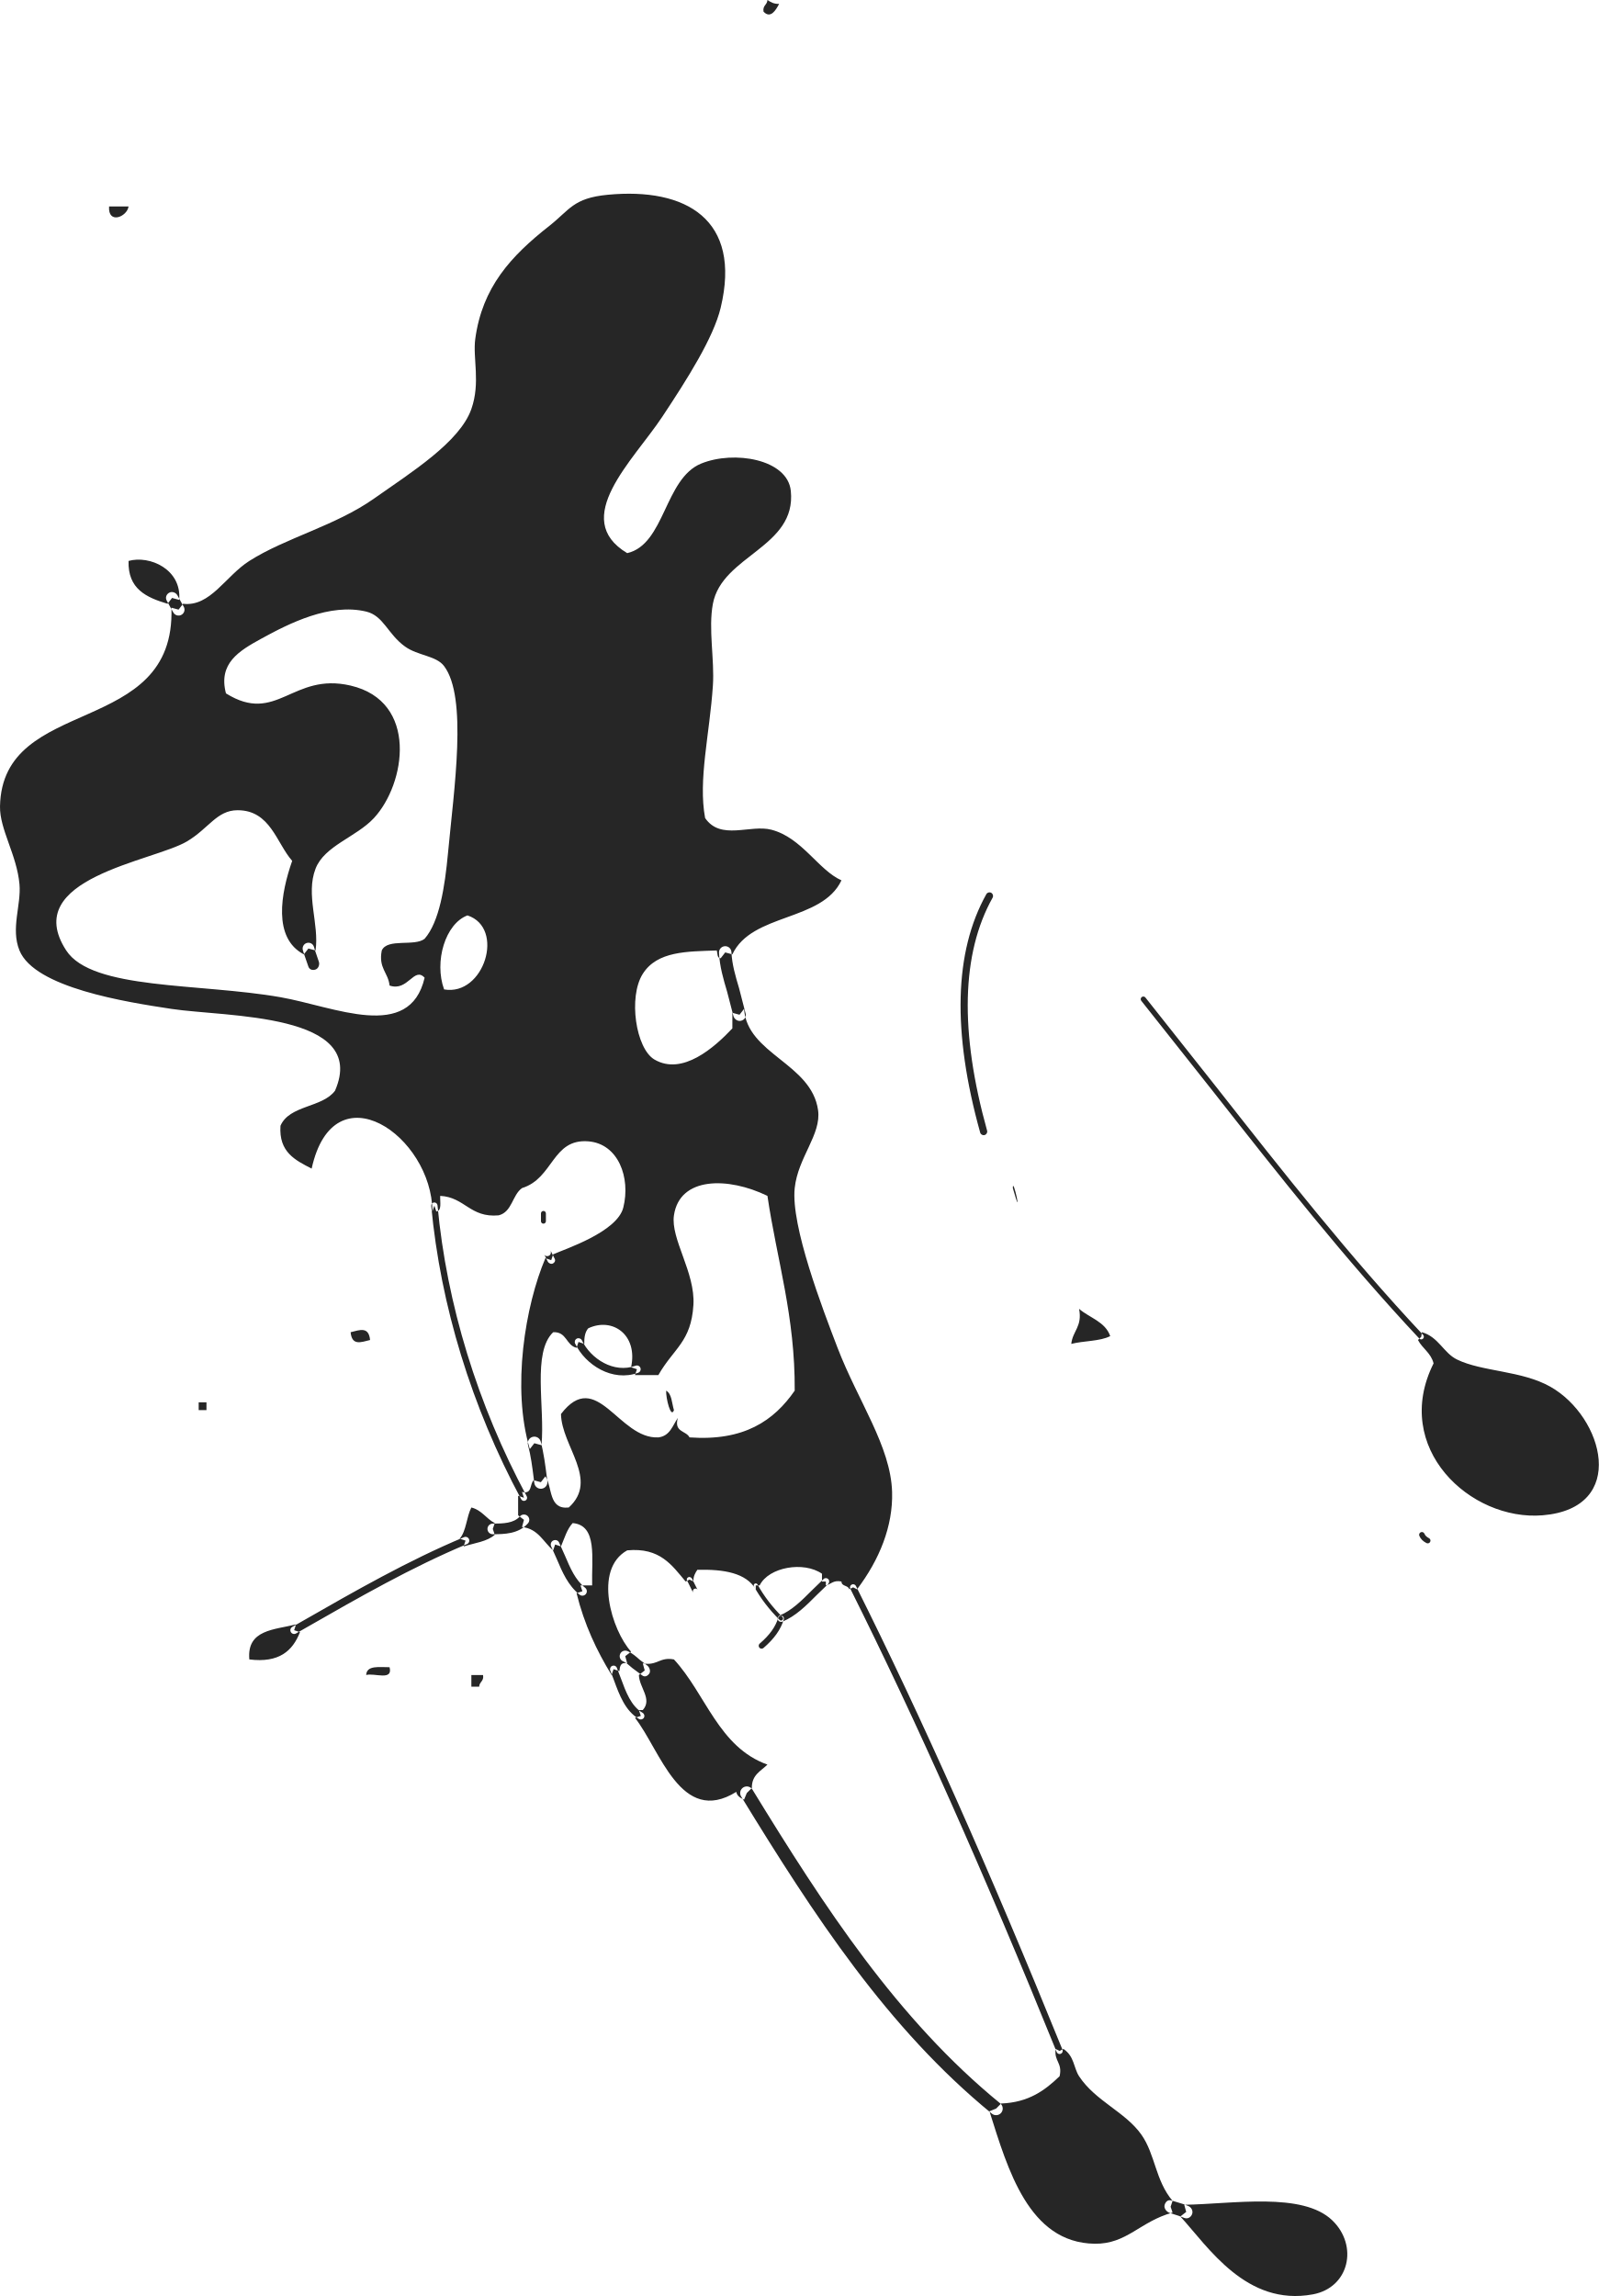
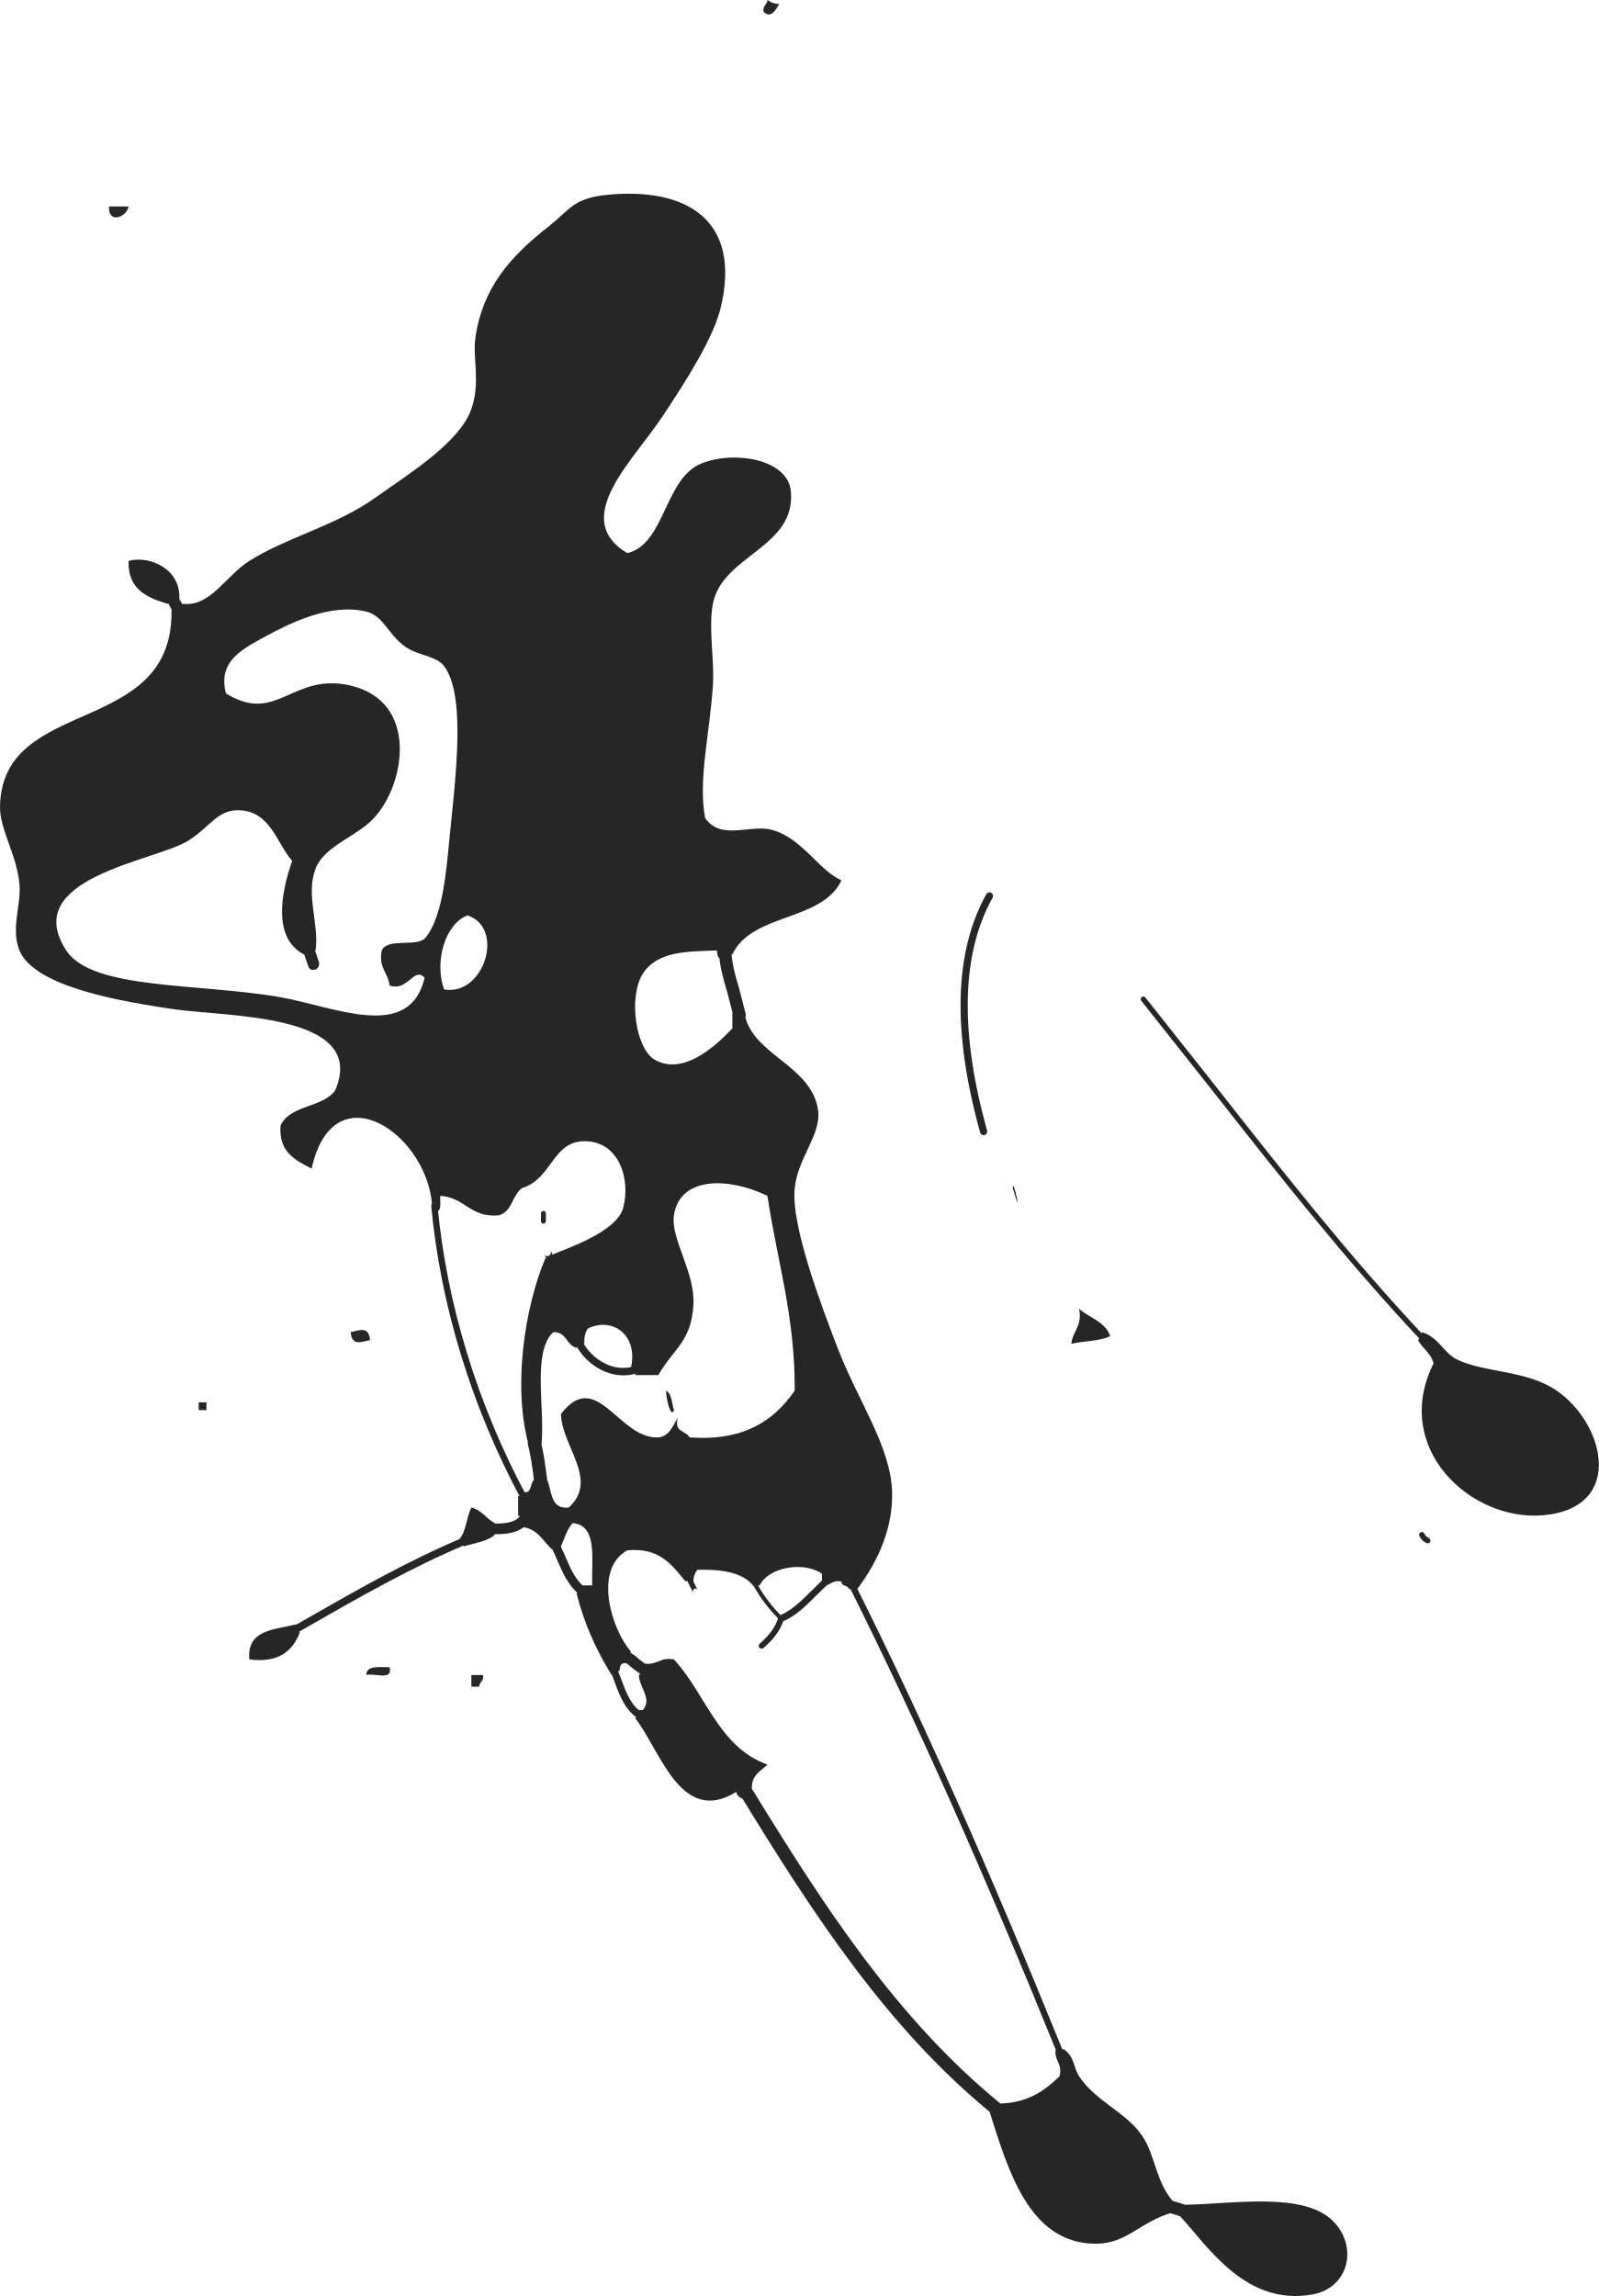
<svg xmlns="http://www.w3.org/2000/svg" width="45.118mm" height="64.793mm" viewBox="0 0 45.118 64.793" version="1.1" id="svg3992">
  <defs id="defs3986">
    <clipPath clipPathUnits="userSpaceOnUse" id="clipPath114">
      <path d="M 0,600 H 600 V 0 H 0 Z" id="path112" />
    </clipPath>
  </defs>
  <g id="layer1" transform="translate(1.7220122e-6,-232.2067)">
    <g transform="matrix(0.3527778,0,0,-0.3527778,-129.5079,440.3452)" id="g108">
      <g id="g110" clip-path="url(#clipPath114)">
        <g id="g116" transform="translate(480.7607,467.4307)">
-           <path d="m 0,0 c -0.111,-0.046 -0.166,-0.175 -0.119,-0.288 0.102,-0.246 0.289,-0.436 0.572,-0.579 0.108,-0.056 0.24,-0.012 0.295,0.096 0.057,0.109 0.013,0.241 -0.097,0.296 C 0.465,-0.379 0.35,-0.267 0.289,-0.12 0.242,-0.007 0.113,0.046 0,0 m -22.326,42.807 c -0.09,-0.073 -0.106,-0.206 -0.033,-0.297 l 5.755,-7.266 c 5.197,-6.614 10.572,-13.451 16.483,-19.752 0.08,-0.085 0.214,-0.089 0.297,-0.01 0.085,0.081 0.091,0.213 0.011,0.298 -5.9,6.287 -11.268,13.118 -16.459,19.723 l -5.759,7.271 c -0.072,0.091 -0.204,0.105 -0.295,0.033 m -12.429,8.233 c -2.573,-4.6 -2.737,-11.016 -0.492,-19.069 0.043,-0.153 0.2,-0.242 0.352,-0.2 0.154,0.043 0.243,0.201 0.201,0.354 -2.203,7.902 -2.056,14.172 0.442,18.634 0.077,0.138 0.026,0.313 -0.111,0.39 -0.139,0.078 -0.312,0.029 -0.392,-0.109 M -67.508,15.491 c -0.148,-0.072 -0.212,-0.251 -0.139,-0.4 0.823,-1.714 2.986,-3.092 5.047,-2.332 0.155,0.057 0.234,0.229 0.176,0.385 -0.056,0.154 -0.228,0.234 -0.383,0.176 -1.745,-0.643 -3.59,0.553 -4.3,2.031 -0.073,0.149 -0.251,0.212 -0.401,0.14 m 11.846,31.388 c -0.276,-0.012 -0.488,-0.246 -0.477,-0.52 0.051,-1.107 0.357,-2.134 0.652,-3.129 l 0.499,-1.925 c 0.069,-0.266 0.348,-0.46 0.615,-0.391 0.267,0.068 0.434,0.306 0.364,0.572 l -0.523,2.028 c -0.292,0.979 -0.566,1.905 -0.612,2.89 -0.01,0.275 -0.245,0.487 -0.518,0.475 m -33.454,0.256 c -0.244,-0.073 -0.382,-0.334 -0.308,-0.579 l 0.096,-0.316 0.344,-0.992 c 0.083,-0.241 0.327,-0.32 0.567,-0.237 0.241,0.082 0.351,0.393 0.268,0.634 l -0.293,0.859 -0.098,0.326 c -0.074,0.244 -0.331,0.379 -0.576,0.305 m 19.379,-25.014 c -0.148,-0.074 -0.312,-0.04 -0.386,0.108 l 0.285,-0.57 c 0.074,-0.147 0.265,-0.235 0.412,-0.162 0.148,0.074 0.22,0.226 0.146,0.373 l -0.339,0.677 c 0.074,-0.147 0.029,-0.352 -0.118,-0.426 M -71.044,7.628 c -0.281,-0.075 -0.447,-0.362 -0.374,-0.644 0.23,-0.867 0.342,-1.742 0.459,-2.668 l 0.047,-0.381 c 0.038,-0.287 0.3,-0.491 0.589,-0.453 0.288,0.036 0.491,0.3 0.455,0.589 l -0.048,0.377 c -0.116,0.92 -0.237,1.871 -0.484,2.806 -0.075,0.281 -0.363,0.448 -0.644,0.374 m 23.273,-11.37 -0.921,-0.891 c -0.805,-0.808 -1.639,-1.642 -2.582,-2.019 -0.138,-0.056 -0.206,-0.212 -0.152,-0.351 0.057,-0.139 0.213,-0.206 0.352,-0.151 1.048,0.418 1.921,1.293 2.763,2.14 l 0.901,0.871 c 0.107,0.104 0.117,0.281 0.014,0.388 -0.105,0.107 -0.269,0.117 -0.375,0.013 m -10.82,0.143 c -0.103,-0.051 -0.158,-0.15 -0.106,-0.254 l 0.489,-0.984 c -0.051,0.105 -0.021,0.251 0.084,0.304 0.104,0.052 0.22,0.03 0.271,-0.074 l -0.443,0.885 c -0.053,0.104 -0.191,0.176 -0.295,0.123 m 5.314,-0.515 c -0.078,-0.042 -0.107,-0.14 -0.063,-0.219 0.523,-0.95 1.213,-1.853 2.052,-2.685 0.063,-0.062 0.165,-0.061 0.228,10e-4 0.063,0.064 0.063,0.165 -0.002,0.229 -0.817,0.809 -1.489,1.688 -1.997,2.611 -0.043,0.077 -0.14,0.107 -0.218,0.063 m 1.881,-2.721 c -0.222,-0.736 -0.695,-1.394 -1.488,-2.074 -0.095,-0.083 -0.107,-0.23 -0.024,-0.326 0.084,-0.097 0.23,-0.108 0.327,-0.025 0.86,0.739 1.378,1.468 1.627,2.29 0.038,0.121 -0.031,0.251 -0.152,0.287 -0.123,0.038 -0.251,-0.03 -0.29,-0.152 m 5.875,2.648 c -0.124,-0.062 -0.172,-0.212 -0.113,-0.334 5.281,-10.57 10.681,-22.693 16.508,-37.063 0.053,-0.129 0.198,-0.191 0.324,-0.138 0.129,0.052 0.191,0.197 0.138,0.325 -5.832,14.383 -11.235,26.518 -16.522,37.098 -0.062,0.124 -0.211,0.174 -0.335,0.112 m -18.526,-5.555 c -0.097,-0.226 0.009,-0.488 0.235,-0.583 0.248,-0.104 0.486,-0.316 0.738,-0.539 l 0.794,-0.591 c 0.196,-0.147 0.404,-0.064 0.552,0.131 0.147,0.195 0.04,0.514 -0.154,0.664 l -0.602,0.461 c -0.282,0.25 -0.6,0.532 -0.982,0.693 -0.225,0.095 -0.487,-0.01 -0.581,-0.236 m -36.07,84.897 c -0.231,-0.127 -0.326,-0.393 -0.201,-0.624 l 0.408,-0.744 0.129,-0.221 c 0.131,-0.228 0.423,-0.307 0.651,-0.175 0.227,0.131 0.306,0.421 0.173,0.648 l -0.13,0.228 -0.372,0.676 c -0.126,0.231 -0.428,0.338 -0.658,0.212 m 21.186,-48.777 c -0.137,-0.013 -0.239,-0.136 -0.227,-0.274 0.741,-7.971 3.229,-16.086 7.196,-23.466 0.066,-0.124 0.219,-0.169 0.342,-0.103 0.122,0.066 0.168,0.219 0.101,0.341 -3.934,7.321 -6.402,15.37 -7.137,23.274 -0.013,0.138 -0.136,0.241 -0.275,0.228 M -72.058,1.274 C -72.569,0.7 -73.416,0.695 -74.236,0.689 -74.471,0.688 -74.66,0.496 -74.659,0.262 c 0.001,-0.236 0.194,-0.426 0.428,-0.423 0.912,0.006 2.046,0.012 2.809,0.869 0.157,0.176 0.141,0.445 -0.035,0.601 -0.175,0.156 -0.444,0.14 -0.601,-0.035 m -4.472,-1.668 c -4.456,-1.862 -8.744,-4.319 -12.89,-6.693 l -0.853,-0.489 c -0.146,-0.083 -0.195,-0.267 -0.112,-0.412 0.081,-0.143 0.266,-0.194 0.409,-0.112 l 0.854,0.49 c 4.131,2.366 8.401,4.812 12.823,6.662 0.154,0.064 0.227,0.24 0.163,0.393 -0.064,0.153 -0.241,0.225 -0.394,0.161 m 7.137,-0.266 c -0.177,-0.079 -0.253,-0.301 -0.17,-0.479 l 0.451,-1.01 c 0.439,-1.036 0.895,-2.108 1.825,-2.85 0.153,-0.121 0.376,-0.097 0.499,0.057 0.12,0.152 0.096,0.375 -0.057,0.497 -0.791,0.631 -1.191,1.574 -1.616,2.573 l -0.469,1.046 c -0.08,0.179 -0.283,0.247 -0.463,0.166 m 4.719,-10.028 c -0.147,-0.056 -0.219,-0.228 -0.162,-0.375 l 0.304,-0.799 c 0.42,-1.143 0.894,-2.44 1.997,-3.077 0.136,-0.08 0.311,-0.033 0.39,0.103 0.079,0.136 0.032,0.31 -0.105,0.389 -0.923,0.535 -1.341,1.677 -1.746,2.781 l -0.314,0.82 c -0.056,0.148 -0.217,0.214 -0.364,0.158 m 10.483,-9.724 c -0.25,-0.153 -0.33,-0.479 -0.176,-0.728 5.805,-9.479 11.709,-18.551 20.058,-25.373 0.227,-0.185 0.561,-0.151 0.746,0.075 0.185,0.227 0.151,0.561 -0.076,0.746 -8.22,6.715 -14.069,15.708 -19.826,25.105 -0.153,0.25 -0.478,0.327 -0.726,0.175 m 33.699,-33.394 c -0.083,-0.266 0.152,-0.567 0.417,-0.651 l 0.71,-0.226 0.447,-0.17 c 0.261,-0.099 0.52,0.041 0.621,0.303 0.101,0.259 -0.058,0.562 -0.319,0.66 l -0.363,0.14 -0.973,0.296 c -0.267,0.08 -0.457,-0.087 -0.54,-0.352 m -49.888,79.31 v -0.623 c 0,-0.11 0.089,-0.197 0.197,-0.197 0.11,0 0.198,0.087 0.198,0.197 v 0.623 c 0,0.108 -0.088,0.197 -0.198,0.197 -0.108,0 -0.197,-0.089 -0.197,-0.197 M -59.743,9.768 c -0.173,0.555 -0.16,1.294 -0.623,1.558 -0.031,-0.587 0.38,-2.272 0.623,-1.558 m 27.108,17.761 c 0.85,-3.013 -0.012,1.047 0,0 M 0.032,15.636 -0.227,15.376 C 0.127,14.692 0.815,14.342 1.02,13.507 -2.363,6.746 3.963,0.874 9.744,1.354 16.611,1.925 14.619,9.229 10.367,11.637 8.065,12.942 4.899,12.832 2.889,13.819 1.813,14.347 1.412,15.632 0.085,16 Z m -99.349,58.945 c 0.206,2.444 -2.359,3.588 -4.051,3.116 -0.07,-2.251 1.437,-2.924 3.116,-3.427 l 0.363,0.467 z m 9.348,-81.952 c -1.738,-0.442 -3.954,-0.407 -3.739,-2.804 2.377,-0.301 3.469,0.686 4.051,2.181 l -0.467,0.156 z m 15.893,8.102 c -0.686,0.354 -1.037,1.042 -1.871,1.247 -0.393,-0.749 -0.401,-1.885 -0.935,-2.493 l 0.468,-0.156 -0.156,-0.467 c 0.868,0.274 1.897,0.389 2.494,0.934 l -0.157,0.468 z m -2.183,48.611 c 3.04,-0.996 1.326,-6.481 -1.869,-5.921 -0.811,2.229 0.095,5.257 1.869,5.921 m -12.723,-2.649 0.572,-0.156 c 0.306,2.121 -0.807,4.455 0,6.544 0.706,1.834 3.266,2.53 4.673,4.051 2.545,2.749 3.566,9.326 -1.869,10.594 -4.67,1.089 -5.903,-3.162 -9.972,-0.623 -0.63,2.404 1.055,3.401 2.805,4.363 2.286,1.256 5.504,2.877 8.413,2.18 1.397,-0.334 1.721,-1.809 3.116,-2.803 1.028,-0.735 2.483,-0.718 3.116,-1.559 1.89,-2.514 0.792,-9.823 0.312,-14.957 -0.256,-2.737 -0.688,-5.497 -1.87,-6.855 -0.809,-0.644 -2.975,0.067 -3.428,-0.935 -0.28,-1.422 0.519,-1.766 0.624,-2.805 1.468,-0.515 1.954,1.554 2.804,0.624 -1.199,-5.155 -7.195,-2.32 -11.53,-1.558 -6.498,1.141 -15.072,0.563 -17.138,3.739 -3.76,5.78 6.965,7.122 9.66,8.725 1.754,1.044 2.384,2.493 4.051,2.493 2.621,0 3.103,-2.622 4.363,-4.051 -0.907,-2.584 -1.567,-6.174 0.934,-7.479 z m 24.877,-57.803 c 0.036,0.38 0.092,0.738 0.623,0.623 l -0.156,0.571 0.467,0.364 c -1.537,1.692 -3.057,6.572 -0.311,8.102 2.635,0.247 3.579,-1.198 4.674,-2.493 l 0.312,0.156 0.311,-0.156 c -0.013,0.429 0.147,0.685 0.312,0.936 2.134,0.056 3.902,-0.252 4.674,-1.559 v 0.312 h 0.311 c 0.725,1.472 3.526,1.951 4.986,0.934 v -0.623 h 0.311 v -0.311 c 0.421,0.098 0.595,0.443 1.248,0.311 0.001,-0.411 0.545,-0.284 0.621,-0.623 l 0.314,0.156 0.311,-0.156 c 1.797,2.374 2.885,5.059 2.804,7.79 -0.108,3.651 -2.725,7.263 -4.363,11.529 -1.205,3.14 -3.746,9.76 -3.427,12.776 0.261,2.466 2.143,4.285 1.869,6.232 -0.527,3.751 -5.682,4.479 -5.92,8.102 l -0.364,-0.467 -0.571,0.155 v -1.246 c -1.426,-1.518 -3.996,-3.804 -6.232,-2.493 -1.496,0.877 -2.108,5.001 -0.935,6.855 1.157,1.831 3.548,1.783 5.921,1.87 0.069,-0.242 0.007,-0.614 0.311,-0.623 l 0.363,0.467 0.572,-0.156 c 1.561,3.322 7.159,2.605 8.726,5.921 -1.846,0.819 -3.159,3.417 -5.609,4.051 -1.699,0.438 -4.052,-0.89 -5.298,0.935 -0.567,3.06 0.36,6.671 0.623,10.594 0.14,2.084 -0.378,4.543 0,6.544 0.732,3.885 6.702,4.505 6.232,9.036 -0.263,2.537 -4.548,3.252 -7.167,2.181 -2.947,-1.204 -2.896,-6.47 -5.92,-7.166 -4.59,2.749 0.479,7.4 2.804,10.906 2.005,3.024 4.098,6.324 4.674,8.725 1.693,7.056 -2.762,9.637 -9.036,9.036 -2.772,-0.265 -3.034,-1.203 -4.675,-2.492 -3.079,-2.42 -5.358,-4.904 -5.92,-9.037 -0.21,-1.541 0.43,-3.495 -0.312,-5.609 -0.927,-2.645 -4.827,-5.079 -7.79,-7.167 -3.089,-2.178 -7.075,-3.141 -9.971,-4.986 -1.918,-1.22 -3.115,-3.682 -5.298,-3.427 l -0.362,-0.467 -0.572,0.155 c 0.358,-10.47 -13.534,-6.901 -13.711,-15.892 -0.036,-1.839 1.35,-3.886 1.557,-6.232 0.149,-1.67 -0.715,-3.541 0,-5.297 1.22,-2.988 8.525,-4.122 12.154,-4.674 4.36,-0.663 15.801,-0.29 13.087,-6.544 -1.017,-1.371 -3.64,-1.138 -4.363,-2.804 -0.145,-2.119 1.192,-2.756 2.493,-3.428 1.774,8.082 9.629,2.601 9.66,-3.428 l 0.156,0.468 0.156,-0.468 c 0.462,0.059 0.285,0.754 0.312,1.247 1.972,-0.103 2.388,-1.766 4.674,-1.558 1.082,0.268 1.082,1.619 1.869,2.181 2.527,0.779 2.398,3.964 5.298,3.74 2.405,-0.187 3.403,-2.904 2.804,-5.298 -0.491,-1.96 -4.658,-3.315 -5.609,-3.74 l -0.156,-0.466 -0.467,0.155 c -1.607,-3.773 -2.713,-10.375 -1.246,-15.268 l 0.363,0.467 0.571,-0.156 c 0.289,3.035 -0.761,7.409 0.935,9.037 1.094,0.055 1.025,-1.052 1.87,-1.247 l 0.155,0.468 0.468,-0.156 c -0.024,0.542 0.069,0.969 0.312,1.247 1.939,0.913 3.988,-0.516 3.427,-3.116 l 0.468,-0.156 -0.156,-0.468 h 1.87 c 1.229,2.152 2.621,2.64 2.804,5.609 0.159,2.596 -1.836,5.279 -1.558,7.167 0.456,3.106 4.324,3.089 7.479,1.558 0.761,-5.159 2.22,-9.619 2.181,-15.58 -1.656,-2.395 -4.047,-4.055 -8.413,-3.74 -0.279,0.553 -1.266,0.398 -0.935,1.559 -0.423,-0.617 -0.629,-1.451 -1.558,-1.559 -3.173,-0.16 -4.929,5.612 -7.79,1.87 0.051,-2.582 3.062,-5.261 0.623,-7.478 -1.636,-0.182 -1.291,1.617 -1.87,2.492 l -0.363,-0.467 -0.572,0.156 C -71.293,3.868 -71.058,3.01 -71.896,3.224 l 0.156,-0.467 -0.467,0.156 V 1.354 l 0.467,-0.363 -0.156,-0.572 c 1.307,-0.147 1.702,-1.206 2.493,-1.869 l 0.156,0.468 0.468,-0.156 c 0.278,0.655 0.484,1.385 0.934,1.869 2.012,-0.169 1.502,-2.86 1.559,-4.985 h -0.935 l 0.155,-0.468 -0.467,-0.155 c 0.617,-2.499 1.617,-4.616 2.804,-6.545 l 0.156,0.468 z m 10.595,-9.348 c -0.016,1.054 0.725,1.352 1.246,1.87 -3.908,1.388 -4.932,5.662 -7.479,8.413 -1.155,0.221 -1.338,-0.533 -2.493,-0.312 l 0.156,-0.571 -0.468,-0.364 c 0.032,-1.012 1.097,-1.928 0.312,-2.804 h -0.312 l 0.156,-0.467 -0.467,-0.156 c 2.019,-2.556 3.662,-8.684 8.102,-5.921 0.065,-0.349 0.345,-0.485 0.623,-0.623 l 0.218,0.53 z m 34.275,-34.276 c 2.237,-2.45 5.277,-7.213 10.595,-6.233 2.921,0.539 3.658,3.898 1.558,5.921 -2.381,2.292 -7.934,1.31 -11.842,1.246 l 0.157,-0.571 z m -9.66,13.243 -0.311,0.155 c -0.152,-0.983 0.561,-1.1 0.311,-2.181 -1.163,-1.121 -2.47,-2.099 -4.674,-2.181 l -0.404,-0.406 -0.531,-0.217 c 1.468,-4.64 3.137,-10.518 8.413,-10.595 2.585,-0.037 3.621,1.776 6.233,2.493 l -0.155,0.467 0.155,0.468 c -1.384,1.638 -1.378,3.715 -2.493,5.297 -1.281,1.82 -3.686,2.691 -4.986,4.674 -0.435,0.668 -0.375,1.602 -1.246,2.181 z m -47.052,29.134 h 0.624 c 0.016,0.399 0.399,0.433 0.311,0.935 h -0.935 z m -8.413,0.935 c 0.642,0.189 2.166,-0.502 1.87,0.624 -0.826,-0.005 -1.835,0.173 -1.87,-0.624 m -13.399,21.19 h 0.623 v 0.623 h -0.623 z M -85.606,16 c 0.107,-1.101 0.817,-0.806 1.557,-0.624 -0.107,1.101 -0.817,0.806 -1.557,0.624 m 57.646,-0.935 c 0.991,0.255 2.294,0.199 3.115,0.623 -0.398,1.159 -1.655,1.459 -2.492,2.182 0.28,-1.423 -0.518,-1.766 -0.623,-2.805 m -75.408,90.989 h -1.559 c -0.097,-1.461 1.443,-0.834 1.559,0 m 51.104,16.514 c 0.249,-0.164 0.505,-0.325 0.934,-0.311 -0.281,-0.543 -0.697,-1.2 -1.246,-0.623 -0.088,0.503 0.295,0.536 0.312,0.934" style="fill:#262626;fill-opacity:1;fill-rule:evenodd;stroke:none" id="path118" />
+           <path d="m 0,0 c -0.111,-0.046 -0.166,-0.175 -0.119,-0.288 0.102,-0.246 0.289,-0.436 0.572,-0.579 0.108,-0.056 0.24,-0.012 0.295,0.096 0.057,0.109 0.013,0.241 -0.097,0.296 C 0.465,-0.379 0.35,-0.267 0.289,-0.12 0.242,-0.007 0.113,0.046 0,0 m -22.326,42.807 c -0.09,-0.073 -0.106,-0.206 -0.033,-0.297 l 5.755,-7.266 c 5.197,-6.614 10.572,-13.451 16.483,-19.752 0.08,-0.085 0.214,-0.089 0.297,-0.01 0.085,0.081 0.091,0.213 0.011,0.298 -5.9,6.287 -11.268,13.118 -16.459,19.723 l -5.759,7.271 c -0.072,0.091 -0.204,0.105 -0.295,0.033 m -12.429,8.233 c -2.573,-4.6 -2.737,-11.016 -0.492,-19.069 0.043,-0.153 0.2,-0.242 0.352,-0.2 0.154,0.043 0.243,0.201 0.201,0.354 -2.203,7.902 -2.056,14.172 0.442,18.634 0.077,0.138 0.026,0.313 -0.111,0.39 -0.139,0.078 -0.312,0.029 -0.392,-0.109 M -67.508,15.491 c -0.148,-0.072 -0.212,-0.251 -0.139,-0.4 0.823,-1.714 2.986,-3.092 5.047,-2.332 0.155,0.057 0.234,0.229 0.176,0.385 -0.056,0.154 -0.228,0.234 -0.383,0.176 -1.745,-0.643 -3.59,0.553 -4.3,2.031 -0.073,0.149 -0.251,0.212 -0.401,0.14 m 11.846,31.388 c -0.276,-0.012 -0.488,-0.246 -0.477,-0.52 0.051,-1.107 0.357,-2.134 0.652,-3.129 l 0.499,-1.925 c 0.069,-0.266 0.348,-0.46 0.615,-0.391 0.267,0.068 0.434,0.306 0.364,0.572 l -0.523,2.028 c -0.292,0.979 -0.566,1.905 -0.612,2.89 -0.01,0.275 -0.245,0.487 -0.518,0.475 m -33.454,0.256 c -0.244,-0.073 -0.382,-0.334 -0.308,-0.579 l 0.096,-0.316 0.344,-0.992 c 0.083,-0.241 0.327,-0.32 0.567,-0.237 0.241,0.082 0.351,0.393 0.268,0.634 l -0.293,0.859 -0.098,0.326 c -0.074,0.244 -0.331,0.379 -0.576,0.305 m 19.379,-25.014 c -0.148,-0.074 -0.312,-0.04 -0.386,0.108 l 0.285,-0.57 c 0.074,-0.147 0.265,-0.235 0.412,-0.162 0.148,0.074 0.22,0.226 0.146,0.373 l -0.339,0.677 c 0.074,-0.147 0.029,-0.352 -0.118,-0.426 M -71.044,7.628 c -0.281,-0.075 -0.447,-0.362 -0.374,-0.644 0.23,-0.867 0.342,-1.742 0.459,-2.668 l 0.047,-0.381 c 0.038,-0.287 0.3,-0.491 0.589,-0.453 0.288,0.036 0.491,0.3 0.455,0.589 l -0.048,0.377 c -0.116,0.92 -0.237,1.871 -0.484,2.806 -0.075,0.281 -0.363,0.448 -0.644,0.374 m 23.273,-11.37 -0.921,-0.891 c -0.805,-0.808 -1.639,-1.642 -2.582,-2.019 -0.138,-0.056 -0.206,-0.212 -0.152,-0.351 0.057,-0.139 0.213,-0.206 0.352,-0.151 1.048,0.418 1.921,1.293 2.763,2.14 l 0.901,0.871 c 0.107,0.104 0.117,0.281 0.014,0.388 -0.105,0.107 -0.269,0.117 -0.375,0.013 m -10.82,0.143 c -0.103,-0.051 -0.158,-0.15 -0.106,-0.254 l 0.489,-0.984 c -0.051,0.105 -0.021,0.251 0.084,0.304 0.104,0.052 0.22,0.03 0.271,-0.074 l -0.443,0.885 c -0.053,0.104 -0.191,0.176 -0.295,0.123 m 5.314,-0.515 c -0.078,-0.042 -0.107,-0.14 -0.063,-0.219 0.523,-0.95 1.213,-1.853 2.052,-2.685 0.063,-0.062 0.165,-0.061 0.228,10e-4 0.063,0.064 0.063,0.165 -0.002,0.229 -0.817,0.809 -1.489,1.688 -1.997,2.611 -0.043,0.077 -0.14,0.107 -0.218,0.063 m 1.881,-2.721 c -0.222,-0.736 -0.695,-1.394 -1.488,-2.074 -0.095,-0.083 -0.107,-0.23 -0.024,-0.326 0.084,-0.097 0.23,-0.108 0.327,-0.025 0.86,0.739 1.378,1.468 1.627,2.29 0.038,0.121 -0.031,0.251 -0.152,0.287 -0.123,0.038 -0.251,-0.03 -0.29,-0.152 m 5.875,2.648 c -0.124,-0.062 -0.172,-0.212 -0.113,-0.334 5.281,-10.57 10.681,-22.693 16.508,-37.063 0.053,-0.129 0.198,-0.191 0.324,-0.138 0.129,0.052 0.191,0.197 0.138,0.325 -5.832,14.383 -11.235,26.518 -16.522,37.098 -0.062,0.124 -0.211,0.174 -0.335,0.112 m -18.526,-5.555 c -0.097,-0.226 0.009,-0.488 0.235,-0.583 0.248,-0.104 0.486,-0.316 0.738,-0.539 l 0.794,-0.591 c 0.196,-0.147 0.404,-0.064 0.552,0.131 0.147,0.195 0.04,0.514 -0.154,0.664 l -0.602,0.461 c -0.282,0.25 -0.6,0.532 -0.982,0.693 -0.225,0.095 -0.487,-0.01 -0.581,-0.236 m -36.07,84.897 c -0.231,-0.127 -0.326,-0.393 -0.201,-0.624 l 0.408,-0.744 0.129,-0.221 c 0.131,-0.228 0.423,-0.307 0.651,-0.175 0.227,0.131 0.306,0.421 0.173,0.648 l -0.13,0.228 -0.372,0.676 c -0.126,0.231 -0.428,0.338 -0.658,0.212 m 21.186,-48.777 c -0.137,-0.013 -0.239,-0.136 -0.227,-0.274 0.741,-7.971 3.229,-16.086 7.196,-23.466 0.066,-0.124 0.219,-0.169 0.342,-0.103 0.122,0.066 0.168,0.219 0.101,0.341 -3.934,7.321 -6.402,15.37 -7.137,23.274 -0.013,0.138 -0.136,0.241 -0.275,0.228 M -72.058,1.274 C -72.569,0.7 -73.416,0.695 -74.236,0.689 -74.471,0.688 -74.66,0.496 -74.659,0.262 c 0.001,-0.236 0.194,-0.426 0.428,-0.423 0.912,0.006 2.046,0.012 2.809,0.869 0.157,0.176 0.141,0.445 -0.035,0.601 -0.175,0.156 -0.444,0.14 -0.601,-0.035 m -4.472,-1.668 c -4.456,-1.862 -8.744,-4.319 -12.89,-6.693 l -0.853,-0.489 c -0.146,-0.083 -0.195,-0.267 -0.112,-0.412 0.081,-0.143 0.266,-0.194 0.409,-0.112 l 0.854,0.49 c 4.131,2.366 8.401,4.812 12.823,6.662 0.154,0.064 0.227,0.24 0.163,0.393 -0.064,0.153 -0.241,0.225 -0.394,0.161 m 7.137,-0.266 c -0.177,-0.079 -0.253,-0.301 -0.17,-0.479 l 0.451,-1.01 c 0.439,-1.036 0.895,-2.108 1.825,-2.85 0.153,-0.121 0.376,-0.097 0.499,0.057 0.12,0.152 0.096,0.375 -0.057,0.497 -0.791,0.631 -1.191,1.574 -1.616,2.573 l -0.469,1.046 c -0.08,0.179 -0.283,0.247 -0.463,0.166 m 4.719,-10.028 c -0.147,-0.056 -0.219,-0.228 -0.162,-0.375 l 0.304,-0.799 c 0.42,-1.143 0.894,-2.44 1.997,-3.077 0.136,-0.08 0.311,-0.033 0.39,0.103 0.079,0.136 0.032,0.31 -0.105,0.389 -0.923,0.535 -1.341,1.677 -1.746,2.781 l -0.314,0.82 c -0.056,0.148 -0.217,0.214 -0.364,0.158 m 10.483,-9.724 c -0.25,-0.153 -0.33,-0.479 -0.176,-0.728 5.805,-9.479 11.709,-18.551 20.058,-25.373 0.227,-0.185 0.561,-0.151 0.746,0.075 0.185,0.227 0.151,0.561 -0.076,0.746 -8.22,6.715 -14.069,15.708 -19.826,25.105 -0.153,0.25 -0.478,0.327 -0.726,0.175 m 33.699,-33.394 c -0.083,-0.266 0.152,-0.567 0.417,-0.651 l 0.71,-0.226 0.447,-0.17 c 0.261,-0.099 0.52,0.041 0.621,0.303 0.101,0.259 -0.058,0.562 -0.319,0.66 l -0.363,0.14 -0.973,0.296 c -0.267,0.08 -0.457,-0.087 -0.54,-0.352 m -49.888,79.31 v -0.623 c 0,-0.11 0.089,-0.197 0.197,-0.197 0.11,0 0.198,0.087 0.198,0.197 v 0.623 c 0,0.108 -0.088,0.197 -0.198,0.197 -0.108,0 -0.197,-0.089 -0.197,-0.197 M -59.743,9.768 c -0.173,0.555 -0.16,1.294 -0.623,1.558 -0.031,-0.587 0.38,-2.272 0.623,-1.558 m 27.108,17.761 c 0.85,-3.013 -0.012,1.047 0,0 M 0.032,15.636 -0.227,15.376 C 0.127,14.692 0.815,14.342 1.02,13.507 -2.363,6.746 3.963,0.874 9.744,1.354 16.611,1.925 14.619,9.229 10.367,11.637 8.065,12.942 4.899,12.832 2.889,13.819 1.813,14.347 1.412,15.632 0.085,16 Z m -99.349,58.945 c 0.206,2.444 -2.359,3.588 -4.051,3.116 -0.07,-2.251 1.437,-2.924 3.116,-3.427 l 0.363,0.467 z m 9.348,-81.952 c -1.738,-0.442 -3.954,-0.407 -3.739,-2.804 2.377,-0.301 3.469,0.686 4.051,2.181 l -0.467,0.156 z m 15.893,8.102 c -0.686,0.354 -1.037,1.042 -1.871,1.247 -0.393,-0.749 -0.401,-1.885 -0.935,-2.493 l 0.468,-0.156 -0.156,-0.467 c 0.868,0.274 1.897,0.389 2.494,0.934 l -0.157,0.468 z m -2.183,48.611 c 3.04,-0.996 1.326,-6.481 -1.869,-5.921 -0.811,2.229 0.095,5.257 1.869,5.921 m -12.723,-2.649 0.572,-0.156 c 0.306,2.121 -0.807,4.455 0,6.544 0.706,1.834 3.266,2.53 4.673,4.051 2.545,2.749 3.566,9.326 -1.869,10.594 -4.67,1.089 -5.903,-3.162 -9.972,-0.623 -0.63,2.404 1.055,3.401 2.805,4.363 2.286,1.256 5.504,2.877 8.413,2.18 1.397,-0.334 1.721,-1.809 3.116,-2.803 1.028,-0.735 2.483,-0.718 3.116,-1.559 1.89,-2.514 0.792,-9.823 0.312,-14.957 -0.256,-2.737 -0.688,-5.497 -1.87,-6.855 -0.809,-0.644 -2.975,0.067 -3.428,-0.935 -0.28,-1.422 0.519,-1.766 0.624,-2.805 1.468,-0.515 1.954,1.554 2.804,0.624 -1.199,-5.155 -7.195,-2.32 -11.53,-1.558 -6.498,1.141 -15.072,0.563 -17.138,3.739 -3.76,5.78 6.965,7.122 9.66,8.725 1.754,1.044 2.384,2.493 4.051,2.493 2.621,0 3.103,-2.622 4.363,-4.051 -0.907,-2.584 -1.567,-6.174 0.934,-7.479 z m 24.877,-57.803 c 0.036,0.38 0.092,0.738 0.623,0.623 l -0.156,0.571 0.467,0.364 c -1.537,1.692 -3.057,6.572 -0.311,8.102 2.635,0.247 3.579,-1.198 4.674,-2.493 l 0.312,0.156 0.311,-0.156 c -0.013,0.429 0.147,0.685 0.312,0.936 2.134,0.056 3.902,-0.252 4.674,-1.559 v 0.312 h 0.311 c 0.725,1.472 3.526,1.951 4.986,0.934 v -0.623 h 0.311 v -0.311 c 0.421,0.098 0.595,0.443 1.248,0.311 0.001,-0.411 0.545,-0.284 0.621,-0.623 l 0.314,0.156 0.311,-0.156 c 1.797,2.374 2.885,5.059 2.804,7.79 -0.108,3.651 -2.725,7.263 -4.363,11.529 -1.205,3.14 -3.746,9.76 -3.427,12.776 0.261,2.466 2.143,4.285 1.869,6.232 -0.527,3.751 -5.682,4.479 -5.92,8.102 l -0.364,-0.467 -0.571,0.155 v -1.246 c -1.426,-1.518 -3.996,-3.804 -6.232,-2.493 -1.496,0.877 -2.108,5.001 -0.935,6.855 1.157,1.831 3.548,1.783 5.921,1.87 0.069,-0.242 0.007,-0.614 0.311,-0.623 l 0.363,0.467 0.572,-0.156 c 1.561,3.322 7.159,2.605 8.726,5.921 -1.846,0.819 -3.159,3.417 -5.609,4.051 -1.699,0.438 -4.052,-0.89 -5.298,0.935 -0.567,3.06 0.36,6.671 0.623,10.594 0.14,2.084 -0.378,4.543 0,6.544 0.732,3.885 6.702,4.505 6.232,9.036 -0.263,2.537 -4.548,3.252 -7.167,2.181 -2.947,-1.204 -2.896,-6.47 -5.92,-7.166 -4.59,2.749 0.479,7.4 2.804,10.906 2.005,3.024 4.098,6.324 4.674,8.725 1.693,7.056 -2.762,9.637 -9.036,9.036 -2.772,-0.265 -3.034,-1.203 -4.675,-2.492 -3.079,-2.42 -5.358,-4.904 -5.92,-9.037 -0.21,-1.541 0.43,-3.495 -0.312,-5.609 -0.927,-2.645 -4.827,-5.079 -7.79,-7.167 -3.089,-2.178 -7.075,-3.141 -9.971,-4.986 -1.918,-1.22 -3.115,-3.682 -5.298,-3.427 l -0.362,-0.467 -0.572,0.155 c 0.358,-10.47 -13.534,-6.901 -13.711,-15.892 -0.036,-1.839 1.35,-3.886 1.557,-6.232 0.149,-1.67 -0.715,-3.541 0,-5.297 1.22,-2.988 8.525,-4.122 12.154,-4.674 4.36,-0.663 15.801,-0.29 13.087,-6.544 -1.017,-1.371 -3.64,-1.138 -4.363,-2.804 -0.145,-2.119 1.192,-2.756 2.493,-3.428 1.774,8.082 9.629,2.601 9.66,-3.428 l 0.156,0.468 0.156,-0.468 c 0.462,0.059 0.285,0.754 0.312,1.247 1.972,-0.103 2.388,-1.766 4.674,-1.558 1.082,0.268 1.082,1.619 1.869,2.181 2.527,0.779 2.398,3.964 5.298,3.74 2.405,-0.187 3.403,-2.904 2.804,-5.298 -0.491,-1.96 -4.658,-3.315 -5.609,-3.74 l -0.156,-0.466 -0.467,0.155 c -1.607,-3.773 -2.713,-10.375 -1.246,-15.268 l 0.363,0.467 0.571,-0.156 c 0.289,3.035 -0.761,7.409 0.935,9.037 1.094,0.055 1.025,-1.052 1.87,-1.247 l 0.155,0.468 0.468,-0.156 c -0.024,0.542 0.069,0.969 0.312,1.247 1.939,0.913 3.988,-0.516 3.427,-3.116 l 0.468,-0.156 -0.156,-0.468 h 1.87 c 1.229,2.152 2.621,2.64 2.804,5.609 0.159,2.596 -1.836,5.279 -1.558,7.167 0.456,3.106 4.324,3.089 7.479,1.558 0.761,-5.159 2.22,-9.619 2.181,-15.58 -1.656,-2.395 -4.047,-4.055 -8.413,-3.74 -0.279,0.553 -1.266,0.398 -0.935,1.559 -0.423,-0.617 -0.629,-1.451 -1.558,-1.559 -3.173,-0.16 -4.929,5.612 -7.79,1.87 0.051,-2.582 3.062,-5.261 0.623,-7.478 -1.636,-0.182 -1.291,1.617 -1.87,2.492 l -0.363,-0.467 -0.572,0.156 C -71.293,3.868 -71.058,3.01 -71.896,3.224 l 0.156,-0.467 -0.467,0.156 V 1.354 l 0.467,-0.363 -0.156,-0.572 c 1.307,-0.147 1.702,-1.206 2.493,-1.869 l 0.156,0.468 0.468,-0.156 c 0.278,0.655 0.484,1.385 0.934,1.869 2.012,-0.169 1.502,-2.86 1.559,-4.985 h -0.935 l 0.155,-0.468 -0.467,-0.155 c 0.617,-2.499 1.617,-4.616 2.804,-6.545 l 0.156,0.468 z m 10.595,-9.348 c -0.016,1.054 0.725,1.352 1.246,1.87 -3.908,1.388 -4.932,5.662 -7.479,8.413 -1.155,0.221 -1.338,-0.533 -2.493,-0.312 l 0.156,-0.571 -0.468,-0.364 c 0.032,-1.012 1.097,-1.928 0.312,-2.804 h -0.312 l 0.156,-0.467 -0.467,-0.156 c 2.019,-2.556 3.662,-8.684 8.102,-5.921 0.065,-0.349 0.345,-0.485 0.623,-0.623 l 0.218,0.53 z m 34.275,-34.276 c 2.237,-2.45 5.277,-7.213 10.595,-6.233 2.921,0.539 3.658,3.898 1.558,5.921 -2.381,2.292 -7.934,1.31 -11.842,1.246 l 0.157,-0.571 z m -9.66,13.243 -0.311,0.155 c -0.152,-0.983 0.561,-1.1 0.311,-2.181 -1.163,-1.121 -2.47,-2.099 -4.674,-2.181 l -0.404,-0.406 -0.531,-0.217 c 1.468,-4.64 3.137,-10.518 8.413,-10.595 2.585,-0.037 3.621,1.776 6.233,2.493 l -0.155,0.467 0.155,0.468 c -1.384,1.638 -1.378,3.715 -2.493,5.297 -1.281,1.82 -3.686,2.691 -4.986,4.674 -0.435,0.668 -0.375,1.602 -1.246,2.181 z m -47.052,29.134 h 0.624 c 0.016,0.399 0.399,0.433 0.311,0.935 h -0.935 z m -8.413,0.935 c 0.642,0.189 2.166,-0.502 1.87,0.624 -0.826,-0.005 -1.835,0.173 -1.87,-0.624 m -13.399,21.19 h 0.623 v 0.623 h -0.623 z M -85.606,16 c 0.107,-1.101 0.817,-0.806 1.557,-0.624 -0.107,1.101 -0.817,0.806 -1.557,0.624 m 57.646,-0.935 c 0.991,0.255 2.294,0.199 3.115,0.623 -0.398,1.159 -1.655,1.459 -2.492,2.182 0.28,-1.423 -0.518,-1.766 -0.623,-2.805 m -75.408,90.989 h -1.559 c -0.097,-1.461 1.443,-0.834 1.559,0 m 51.104,16.514 c 0.249,-0.164 0.505,-0.325 0.934,-0.311 -0.281,-0.543 -0.697,-1.2 -1.246,-0.623 -0.088,0.503 0.295,0.536 0.312,0.934" style="fill:#262626;fill-opacity:1;fill-rule:nonzero;stroke:none" id="path118" />
        </g>
      </g>
    </g>
  </g>
</svg>
